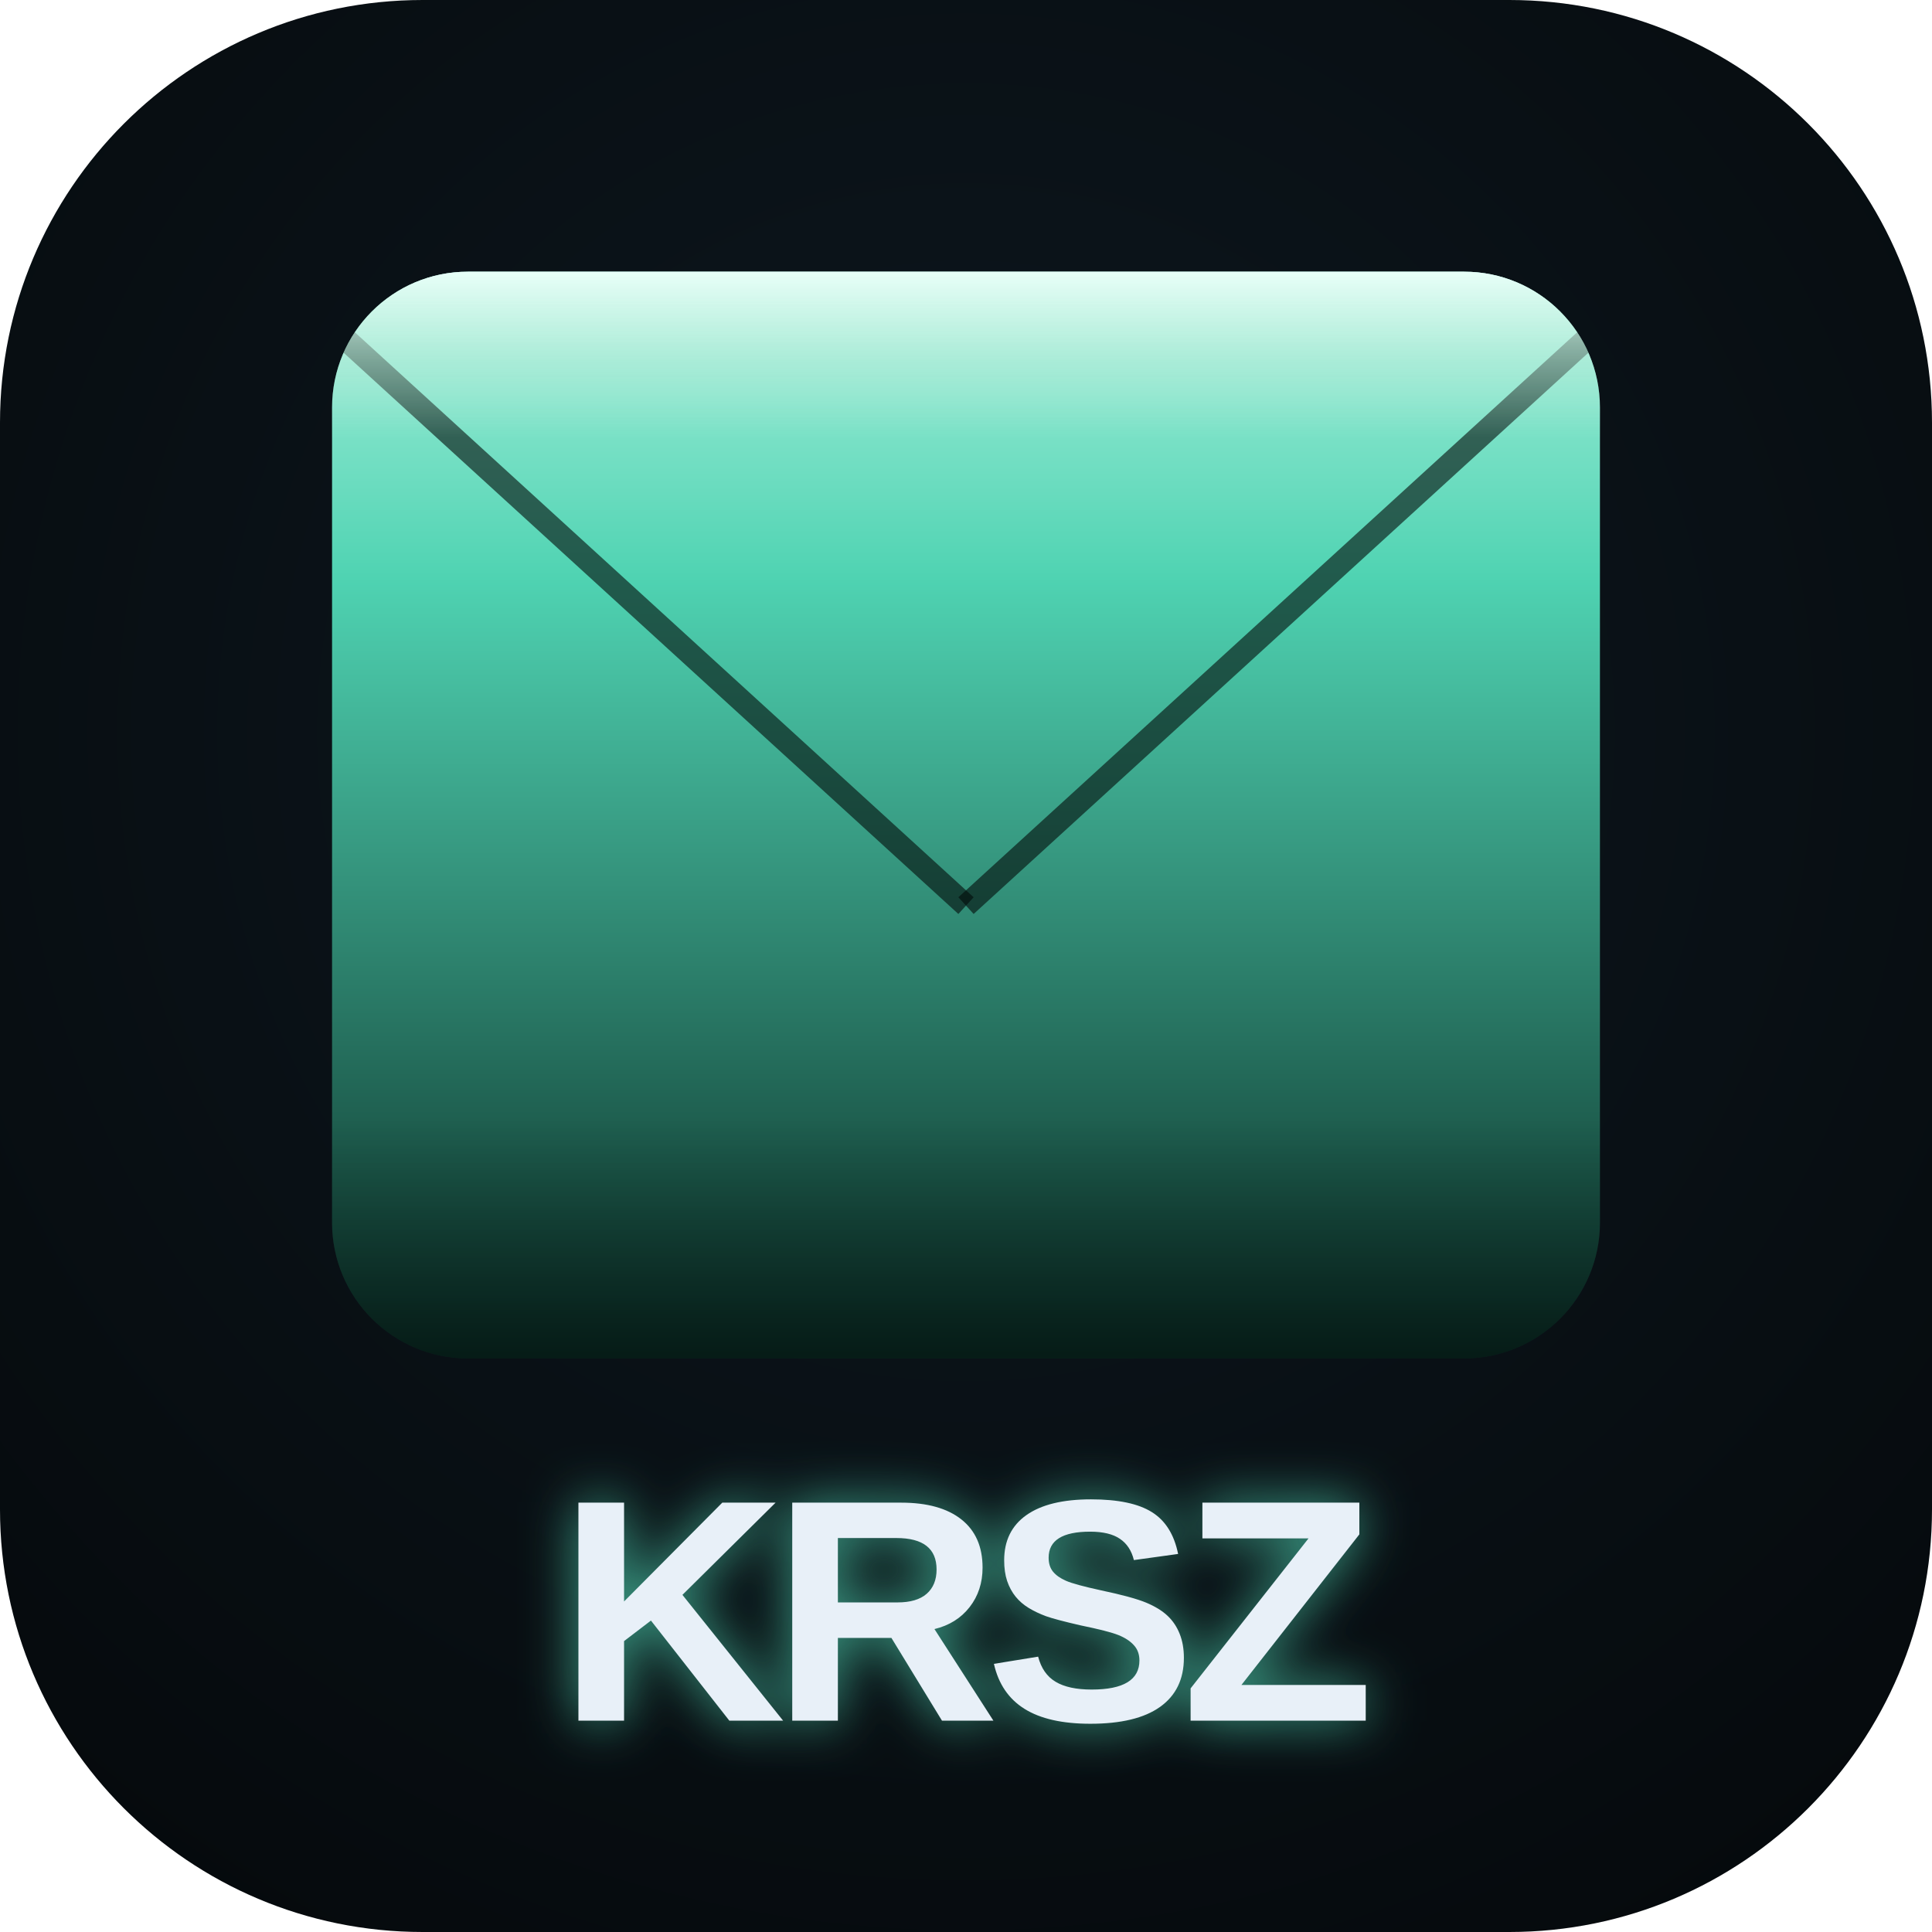
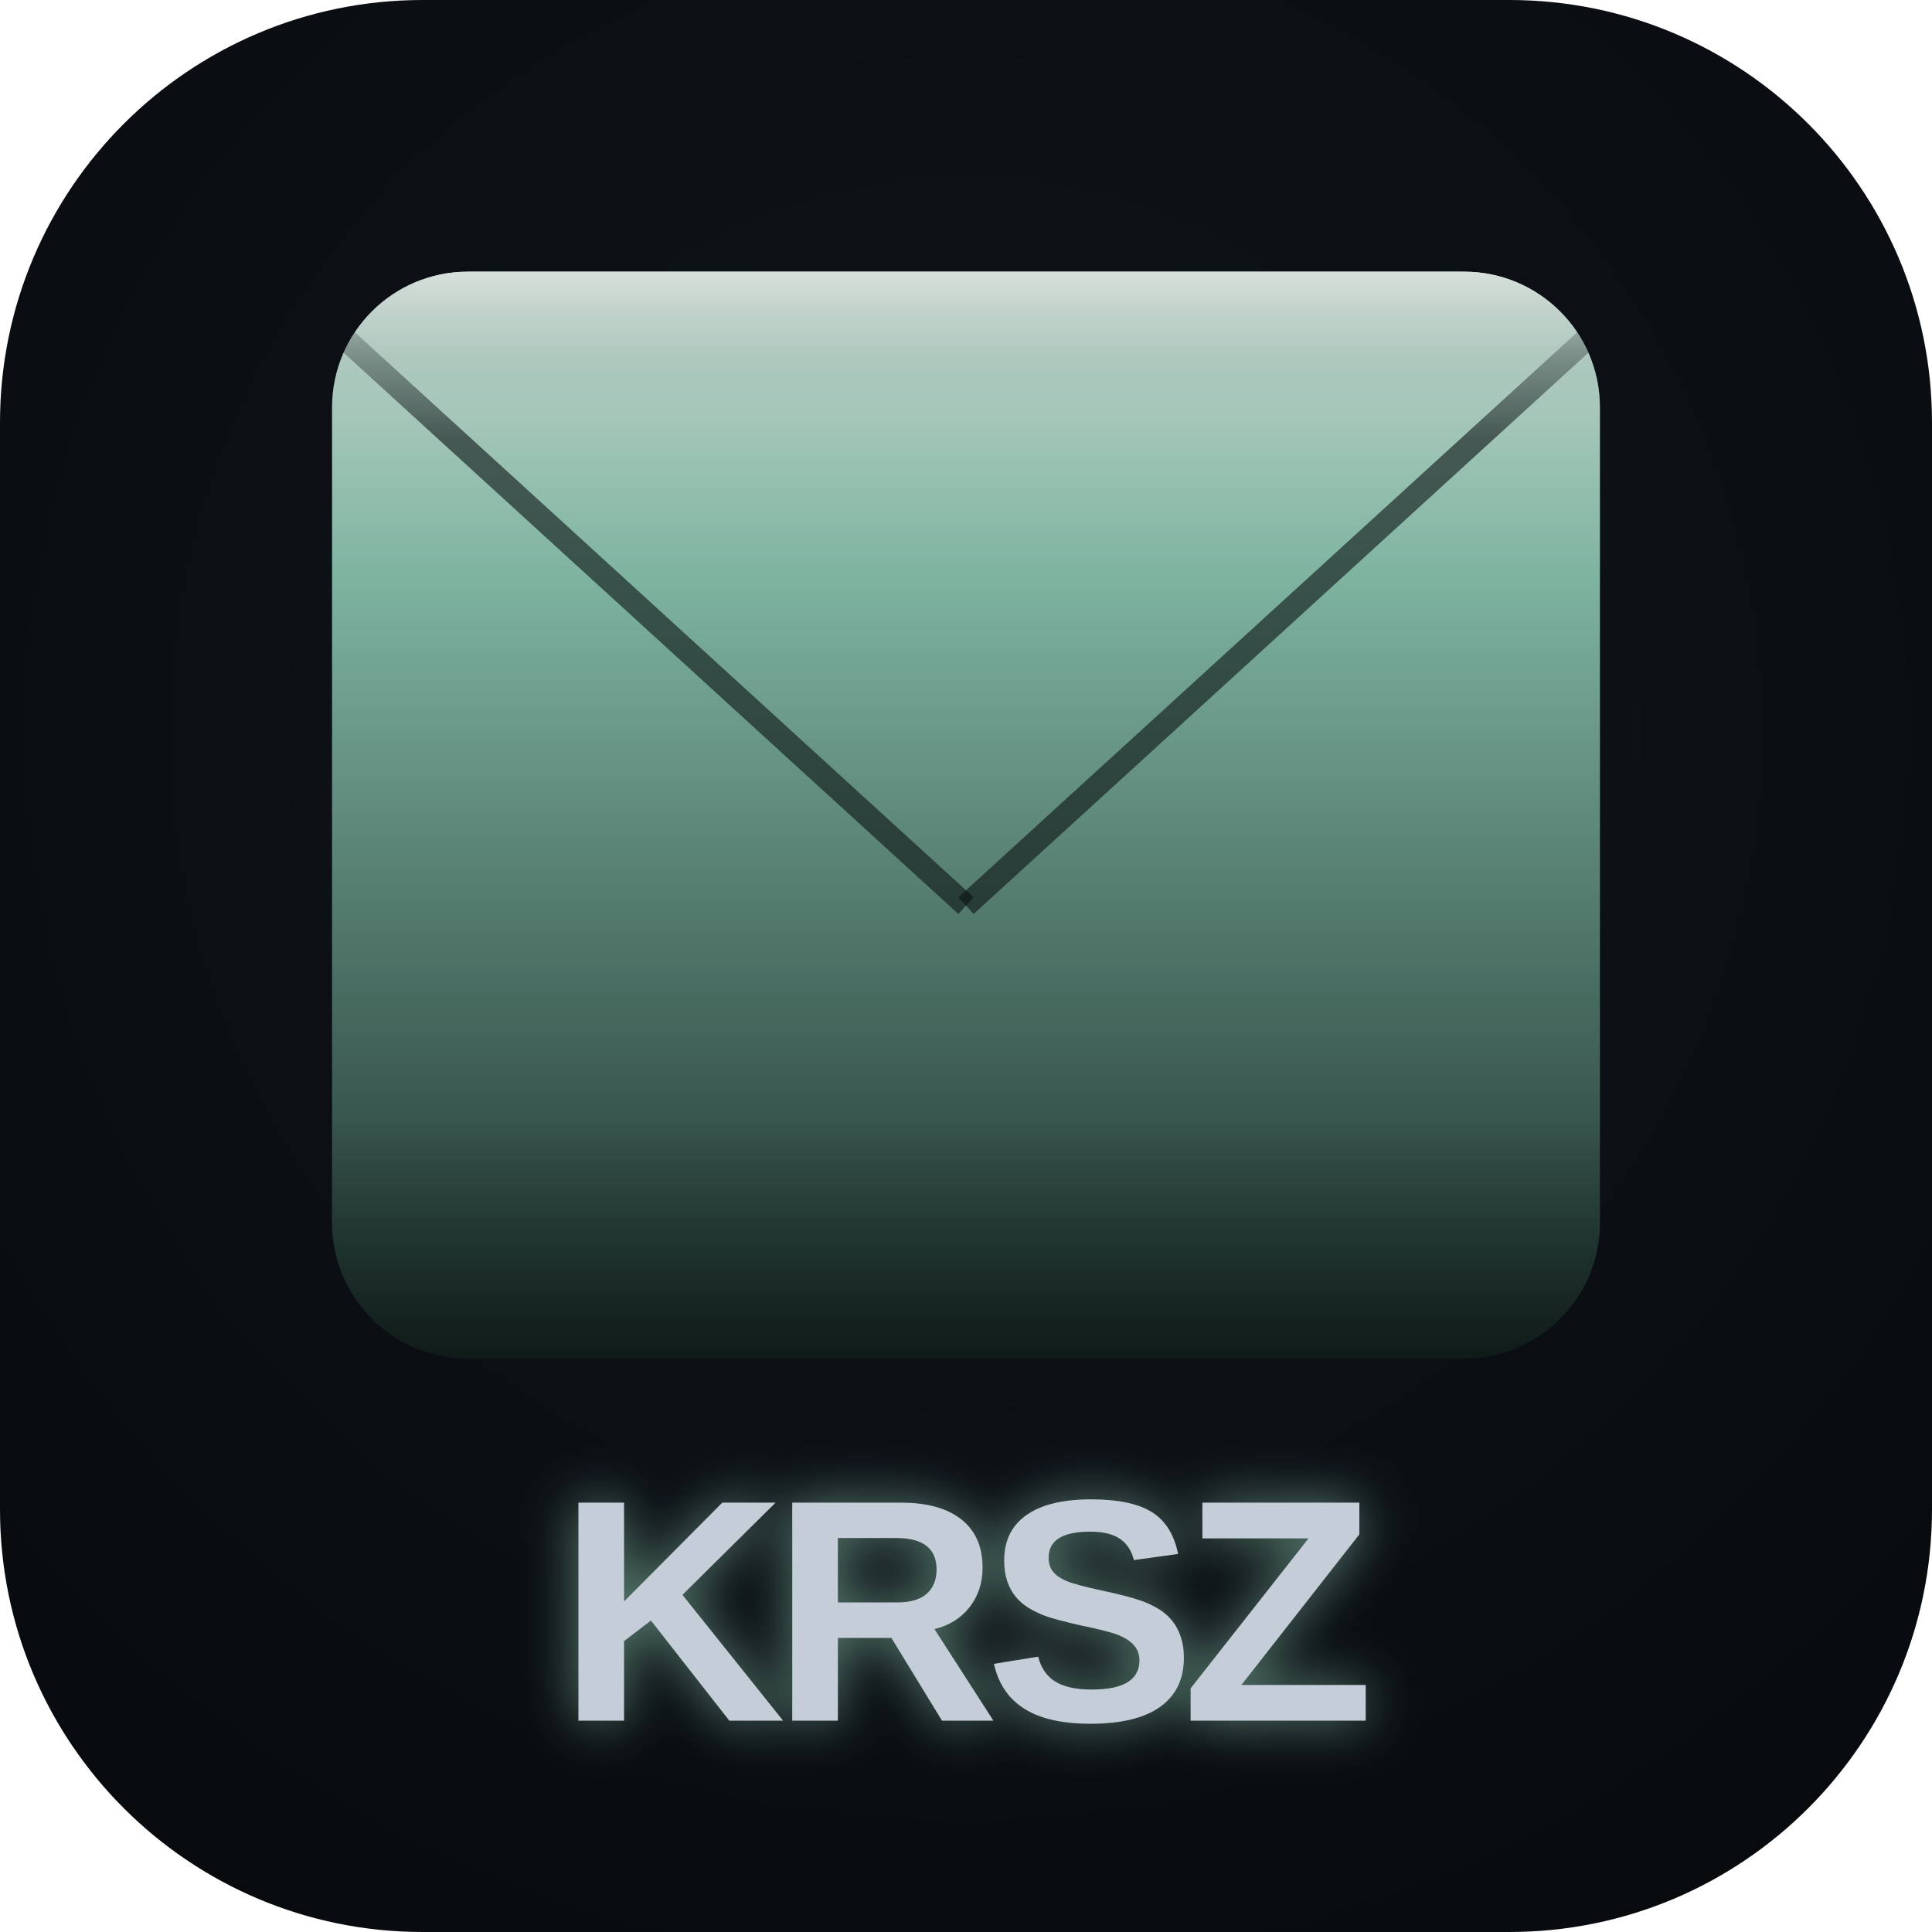
- <svg xmlns="http://www.w3.org/2000/svg" viewBox="0 0 256 256" role="img" aria-label="KRSZ Mail — glossy envelope, teal">
+ <svg xmlns="http://www.w3.org/2000/svg" viewBox="0 0 256 256" role="img" aria-label="KRSZ Mail — glossy envelope, dusty teal">
  <defs>
    <radialGradient id="bg" cx="50%" cy="38%" r="82%">
-       <stop offset="0%" stop-color="#0e1820" />
-       <stop offset="100%" stop-color="#04080a" />
+       <stop offset="0%" stop-color="#11161c" />
+       <stop offset="100%" stop-color="#06090c" />
    </radialGradient>
    <linearGradient id="envBody" x1="0%" y1="0%" x2="0%" y2="100%">
-       <stop offset="0%" stop-color="#a8f0dc" />
-       <stop offset="28%" stop-color="#4fd3b2" />
-       <stop offset="100%" stop-color="#0a2e26" />
+       <stop offset="0%" stop-color="#c5d8cf" />
+       <stop offset="28%" stop-color="#7eb3a0" />
+       <stop offset="100%" stop-color="#1a2e2a" />
    </linearGradient>
    <linearGradient id="topRim" x1="0%" y1="0%" x2="0%" y2="100%">
-       <stop offset="0%" stop-color="#e8fff8" stop-opacity="1" />
-       <stop offset="55%" stop-color="#c8f0e0" stop-opacity="0.45" />
-       <stop offset="100%" stop-color="#c8f0e0" stop-opacity="0" />
+       <stop offset="0%" stop-color="#d8e0db" stop-opacity="1" />
+       <stop offset="55%" stop-color="#a8c0b8" stop-opacity="0.45" />
+       <stop offset="100%" stop-color="#a8c0b8" stop-opacity="0" />
    </linearGradient>
    <linearGradient id="bottomShade" x1="0%" y1="0%" x2="0%" y2="100%">
      <stop offset="0%" stop-color="#000" stop-opacity="0" />
      <stop offset="100%" stop-color="#000" stop-opacity="0.4" />
    </linearGradient>
    <clipPath id="envClip">
      <rect x="44" y="36" width="168" height="144" rx="18" />
    </clipPath>
    <filter id="textGlow" x="-30%" y="-150%" width="160%" height="400%">
      <feGaussianBlur stdDeviation="3.5" />
    </filter>
  </defs>
  <rect x="0" y="0" width="256" height="256" rx="56" fill="url(#bg)" />
  <rect x="44" y="36" width="168" height="144" rx="18" fill="url(#envBody)" />
  <g clip-path="url(#envClip)">
    <rect x="44" y="148" width="168" height="32" fill="url(#bottomShade)" />
  </g>
  <g clip-path="url(#envClip)">
-     <line x1="36" y1="36" x2="128" y2="120" stroke="#020a08" stroke-width="3" opacity="0.6" />
-     <line x1="220" y1="36" x2="128" y2="120" stroke="#020a08" stroke-width="3" opacity="0.6" />
+     <line x1="36" y1="36" x2="128" y2="120" stroke="#0a1012" stroke-width="3" opacity="0.6" />
+     <line x1="220" y1="36" x2="128" y2="120" stroke="#0a1012" stroke-width="3" opacity="0.6" />
  </g>
  <g clip-path="url(#envClip)">
    <rect x="44" y="36" width="168" height="22" fill="url(#topRim)" />
  </g>
-   <text x="128" y="228" font-family="-apple-system, 'SF Pro Display', 'Helvetica Neue', Arial, sans-serif" font-size="42" font-weight="800" letter-spacing="-2" fill="#4fd3b2" text-anchor="middle" opacity="0.75" filter="url(#textGlow)">KRSZ</text>
-   <text x="128" y="228" font-family="-apple-system, 'SF Pro Display', 'Helvetica Neue', Arial, sans-serif" font-size="42" font-weight="800" letter-spacing="-2" fill="#e8f0f8" text-anchor="middle">KRSZ</text>
+   <text x="128" y="228" font-family="-apple-system, 'SF Pro Display', 'Helvetica Neue', Arial, sans-serif" font-size="42" font-weight="800" letter-spacing="-2" fill="#7eb3a0" text-anchor="middle" opacity="0.7" filter="url(#textGlow)">KRSZ</text>
+   <text x="128" y="228" font-family="-apple-system, 'SF Pro Display', 'Helvetica Neue', Arial, sans-serif" font-size="42" font-weight="800" letter-spacing="-2" fill="#c5cdd8" text-anchor="middle">KRSZ</text>
</svg>
